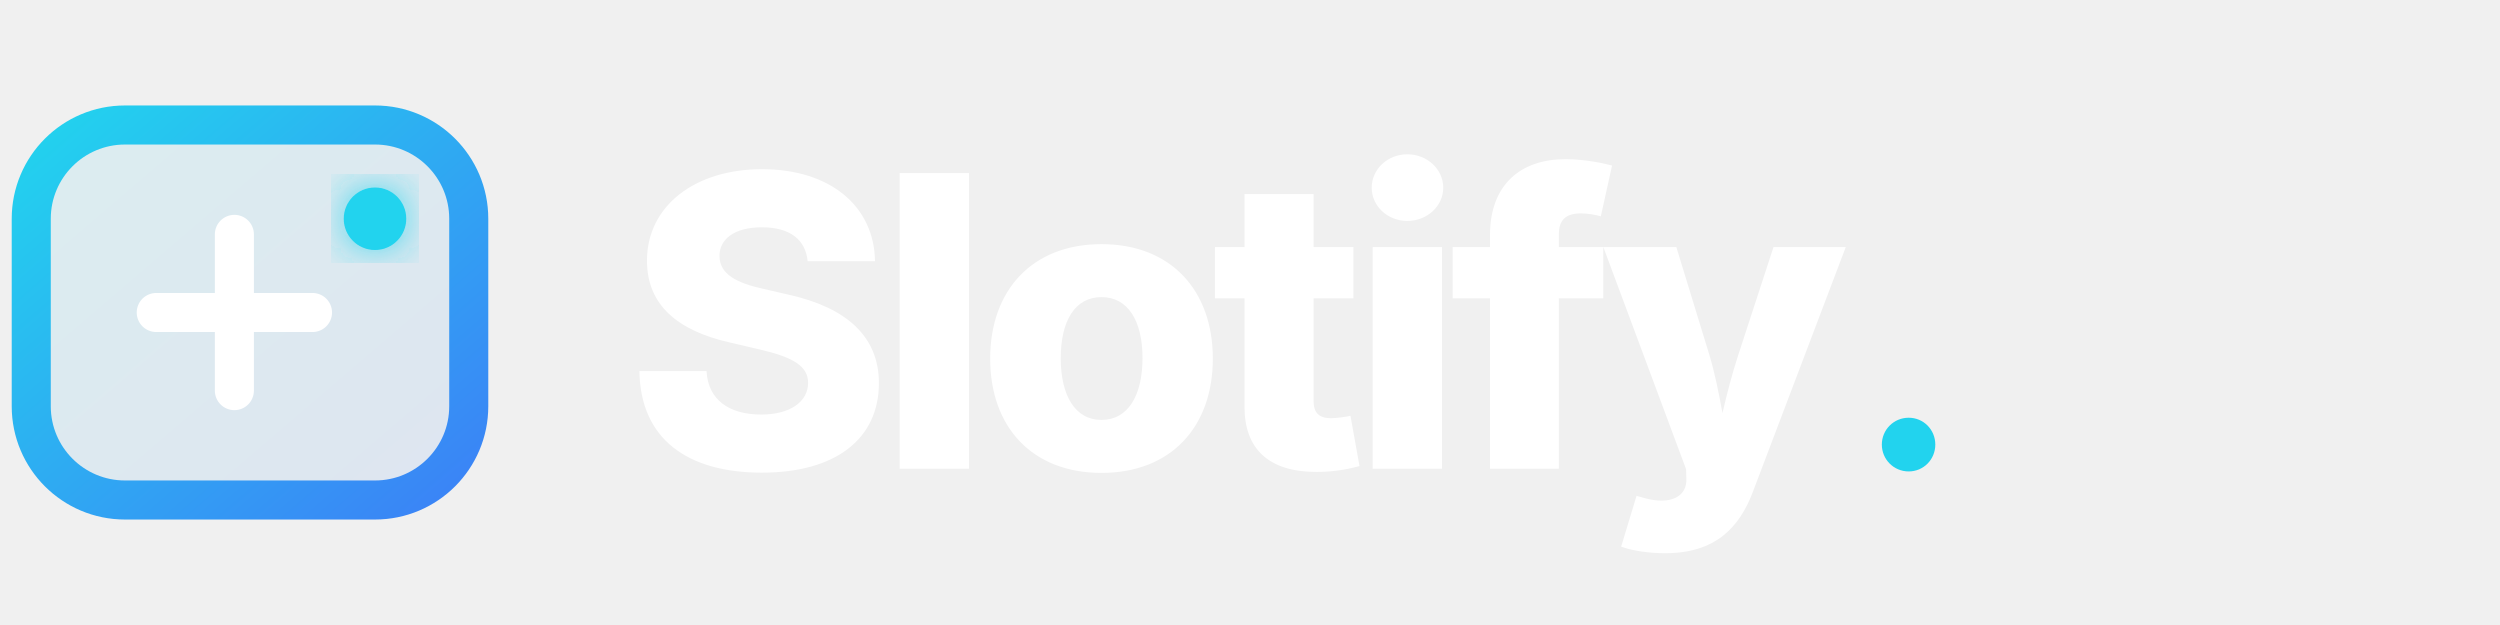
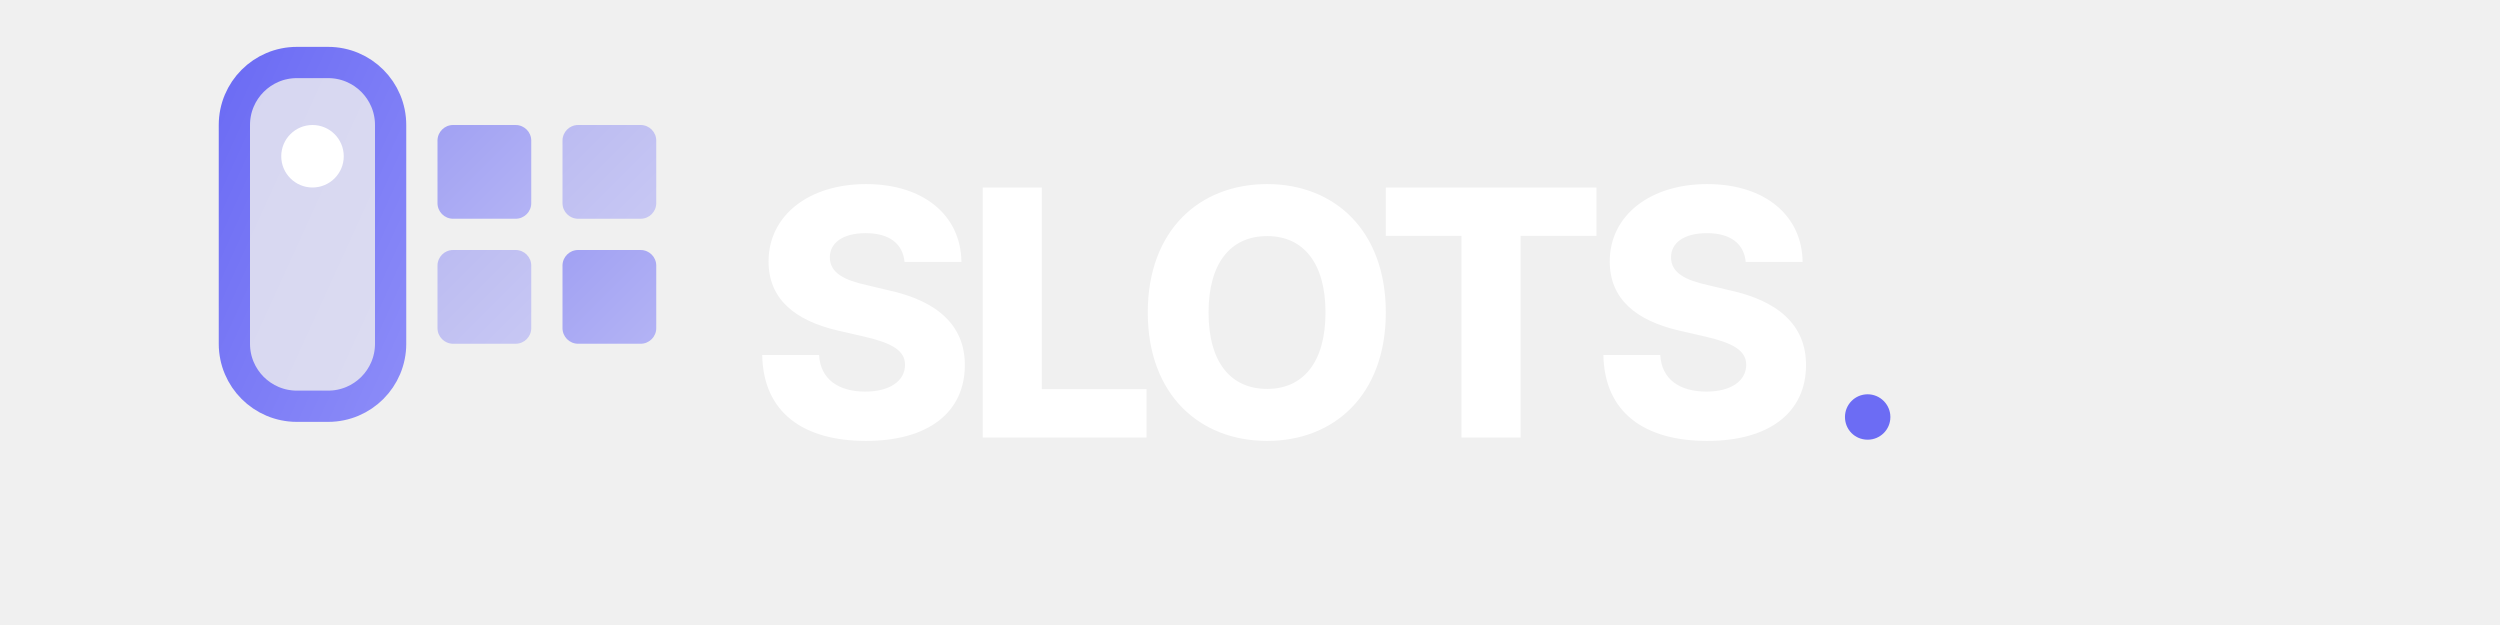
<svg xmlns="http://www.w3.org/2000/svg" width="160" height="40" viewBox="0 0 160 40" fill="none">
  <defs>
    <linearGradient id="grad1" x1="0%" y1="0%" x2="100%" y2="100%">
-       <stop offset="0%" style="stop-color:#22D3EE;stop-opacity:1" />
-       <stop offset="100%" style="stop-color:#3B82F6;stop-opacity:1" />
+       <stop offset="0%" style="stop-color:#6C6CF4;stop-opacity:1" />
+       <stop offset="100%" style="stop-color:#8B8BF8;stop-opacity:1" />
    </linearGradient>
    <filter id="glow" x="-20%" y="-20%" width="140%" height="140%">
      <feGaussianBlur stdDeviation="1.5" result="blur" />
      <feComposite in="SourceGraphic" in2="blur" operator="over" />
    </filter>
  </defs>
-   <rect x="2" y="8" width="28" height="24" rx="6" fill="url(#grad1)" fill-opacity="0.1" stroke="url(#grad1)" stroke-width="2.5" />
-   <path d="M10 20H20M15 15V25" stroke="white" stroke-width="2.5" stroke-linecap="round" />
-   <circle cx="24" cy="14" r="2" fill="#22D3EE" filter="url(#glow)" />
-   <text x="40" y="30" fill="white" style="font-family: 'Outfit', 'Inter', -apple-system, sans-serif; font-weight: 800; font-size: 26px; letter-spacing: -0.04em;">
-     Slotify<tspan fill="#22D3EE" style="font-weight: 400;">.</tspan>
+   <path d="M15 8C15 5.791 16.791 4 19 4H21C23.209 4 25 5.791 25 8V22C25 24.209 23.209 26 21 26H19C16.791 26 15 24.209 15 22V8Z" fill="url(#grad1)" fill-opacity="0.2" stroke="url(#grad1)" stroke-width="2" />
+   <circle cx="20" cy="10" r="2" fill="white" />
+   <path d="M20 26V30" stroke="url(#grad1)" stroke-width="2" stroke-linecap="round" />
+   <rect x="28" y="8" width="6" height="6" rx="1" fill="url(#grad1)" fill-opacity="0.6" />
+   <rect x="28" y="16" width="6" height="6" rx="1" fill="url(#grad1)" fill-opacity="0.4" />
+   <rect x="36" y="8" width="6" height="6" rx="1" fill="url(#grad1)" fill-opacity="0.4" />
+   <rect x="36" y="16" width="6" height="6" rx="1" fill="url(#grad1)" fill-opacity="0.6" />
+   <text x="48" y="28" fill="white" style="font-family: 'Outfit', 'Inter', -apple-system, sans-serif; font-weight: 800; font-size: 22px; letter-spacing: -0.04em;">
+     SLOTS<tspan fill="#6C6CF4" style="font-weight: 400;">.</tspan>
  </text>
</svg>
